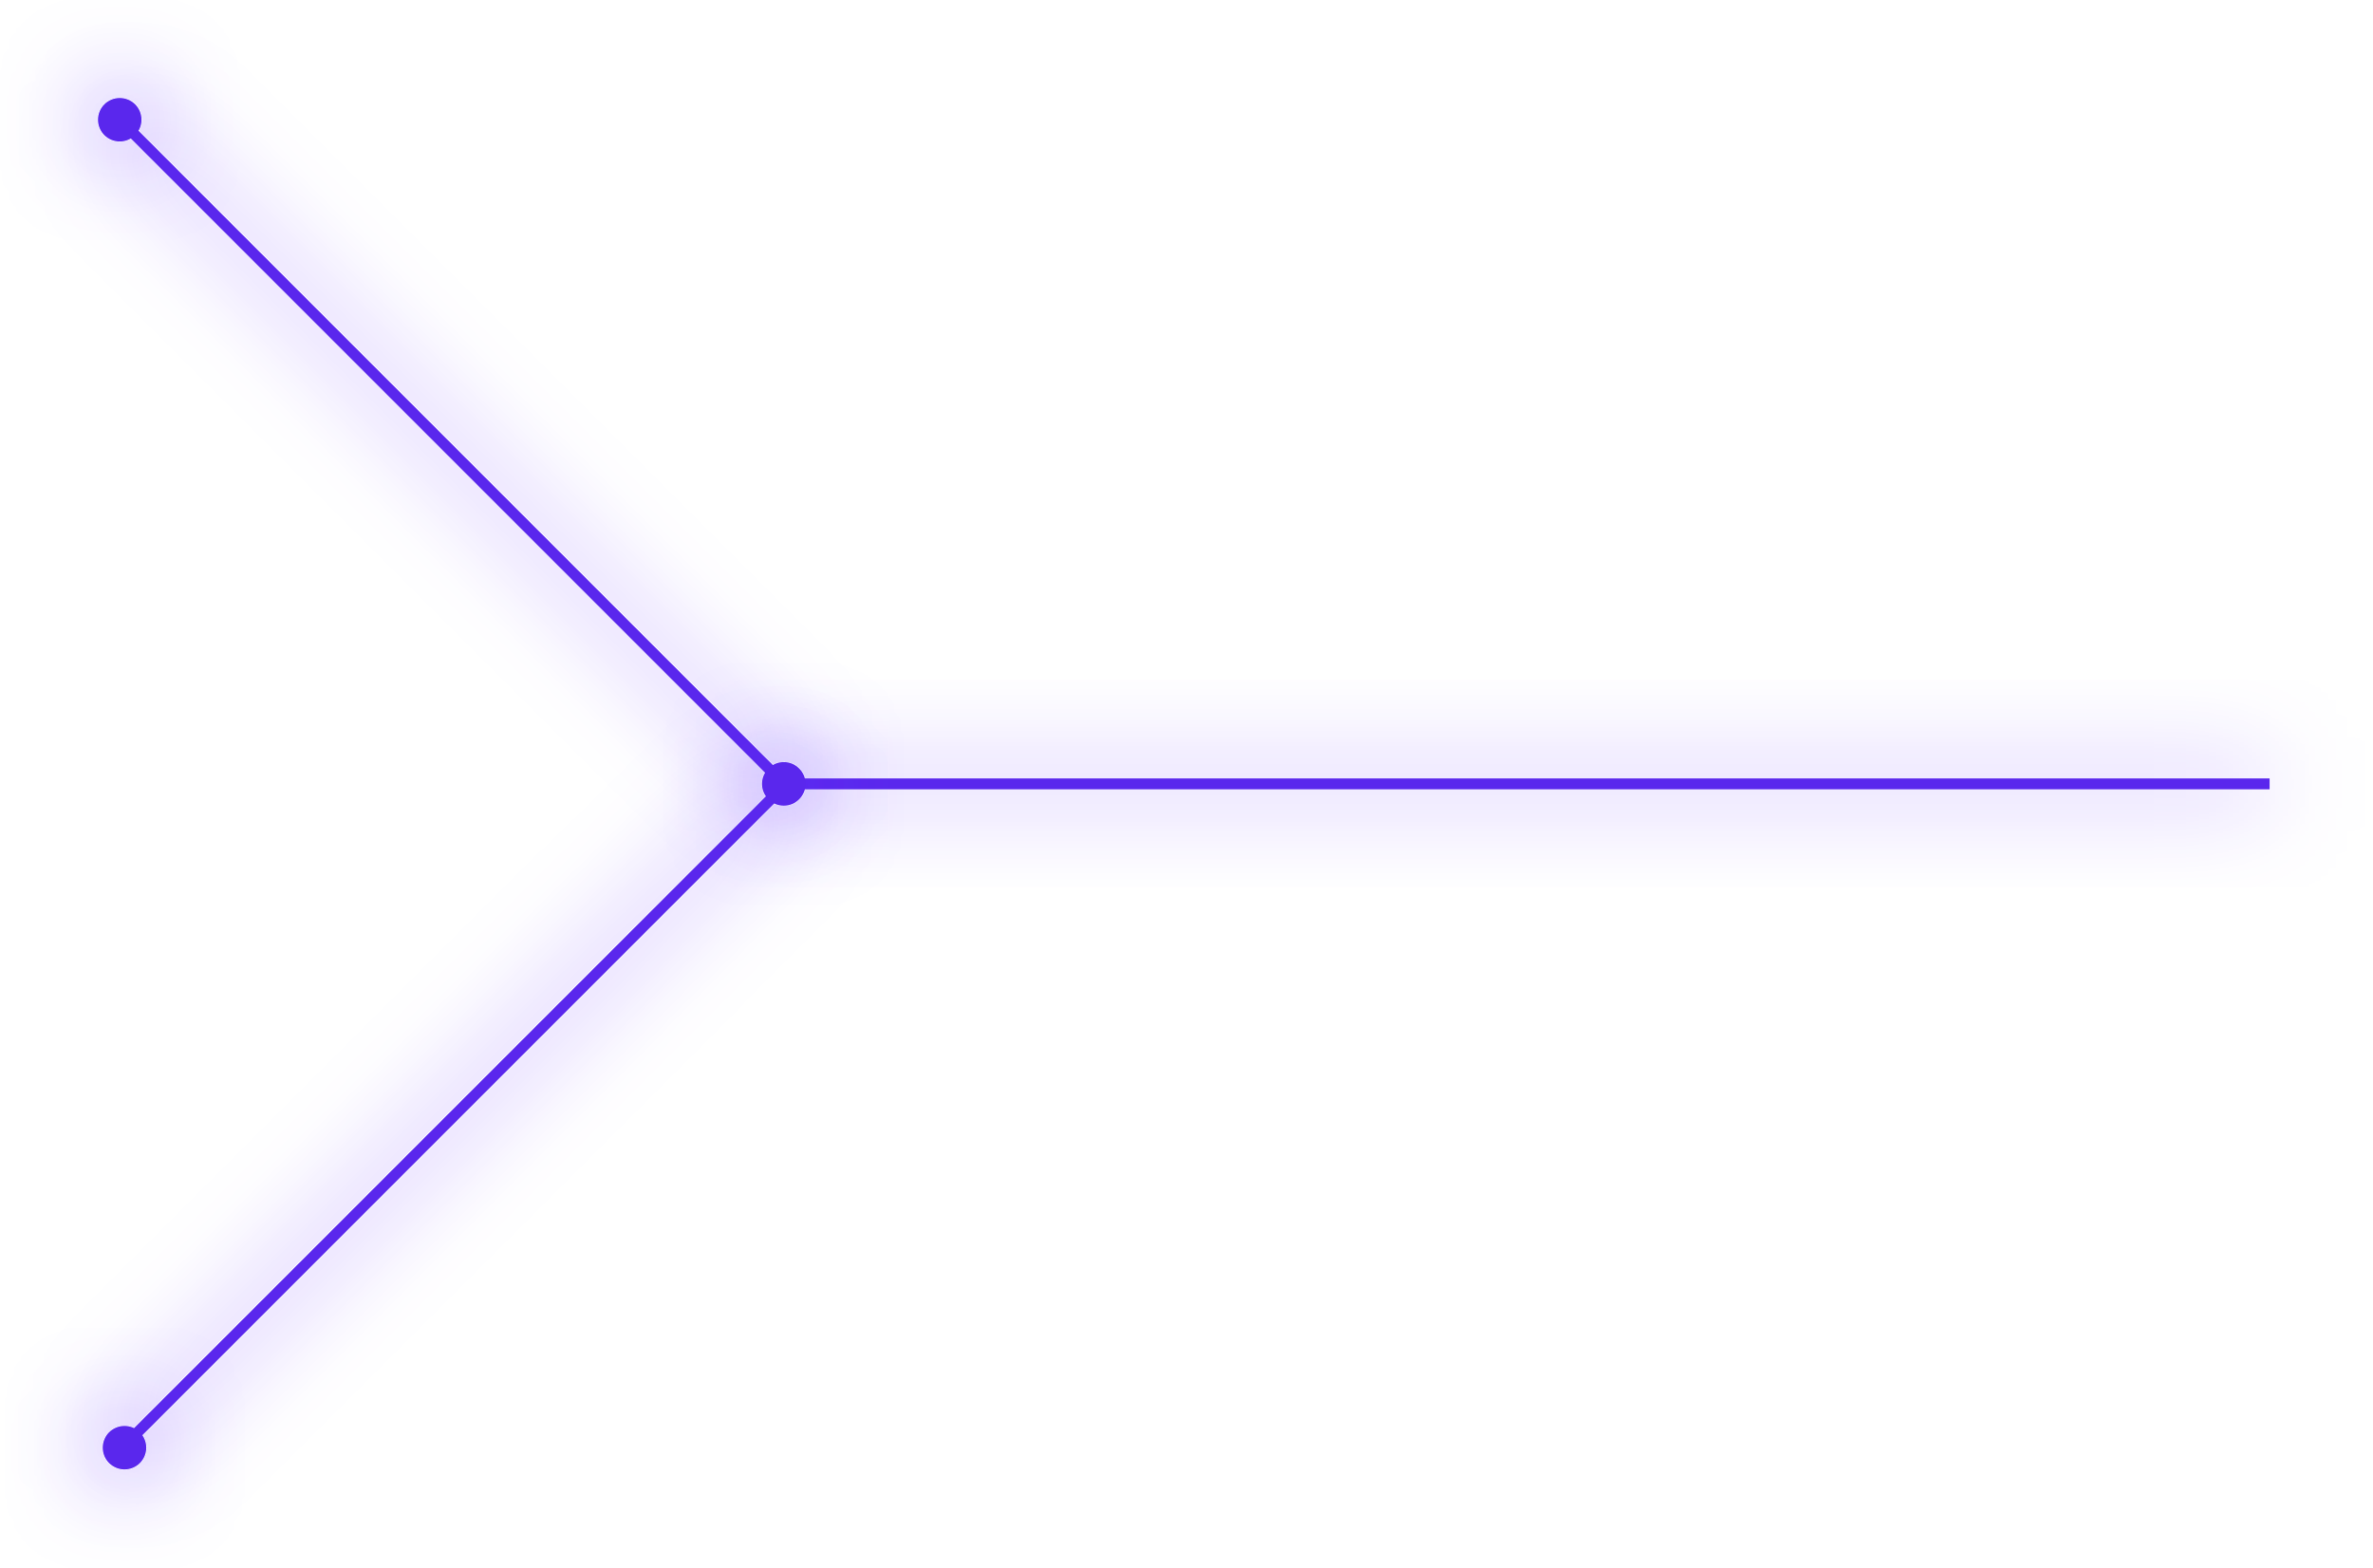
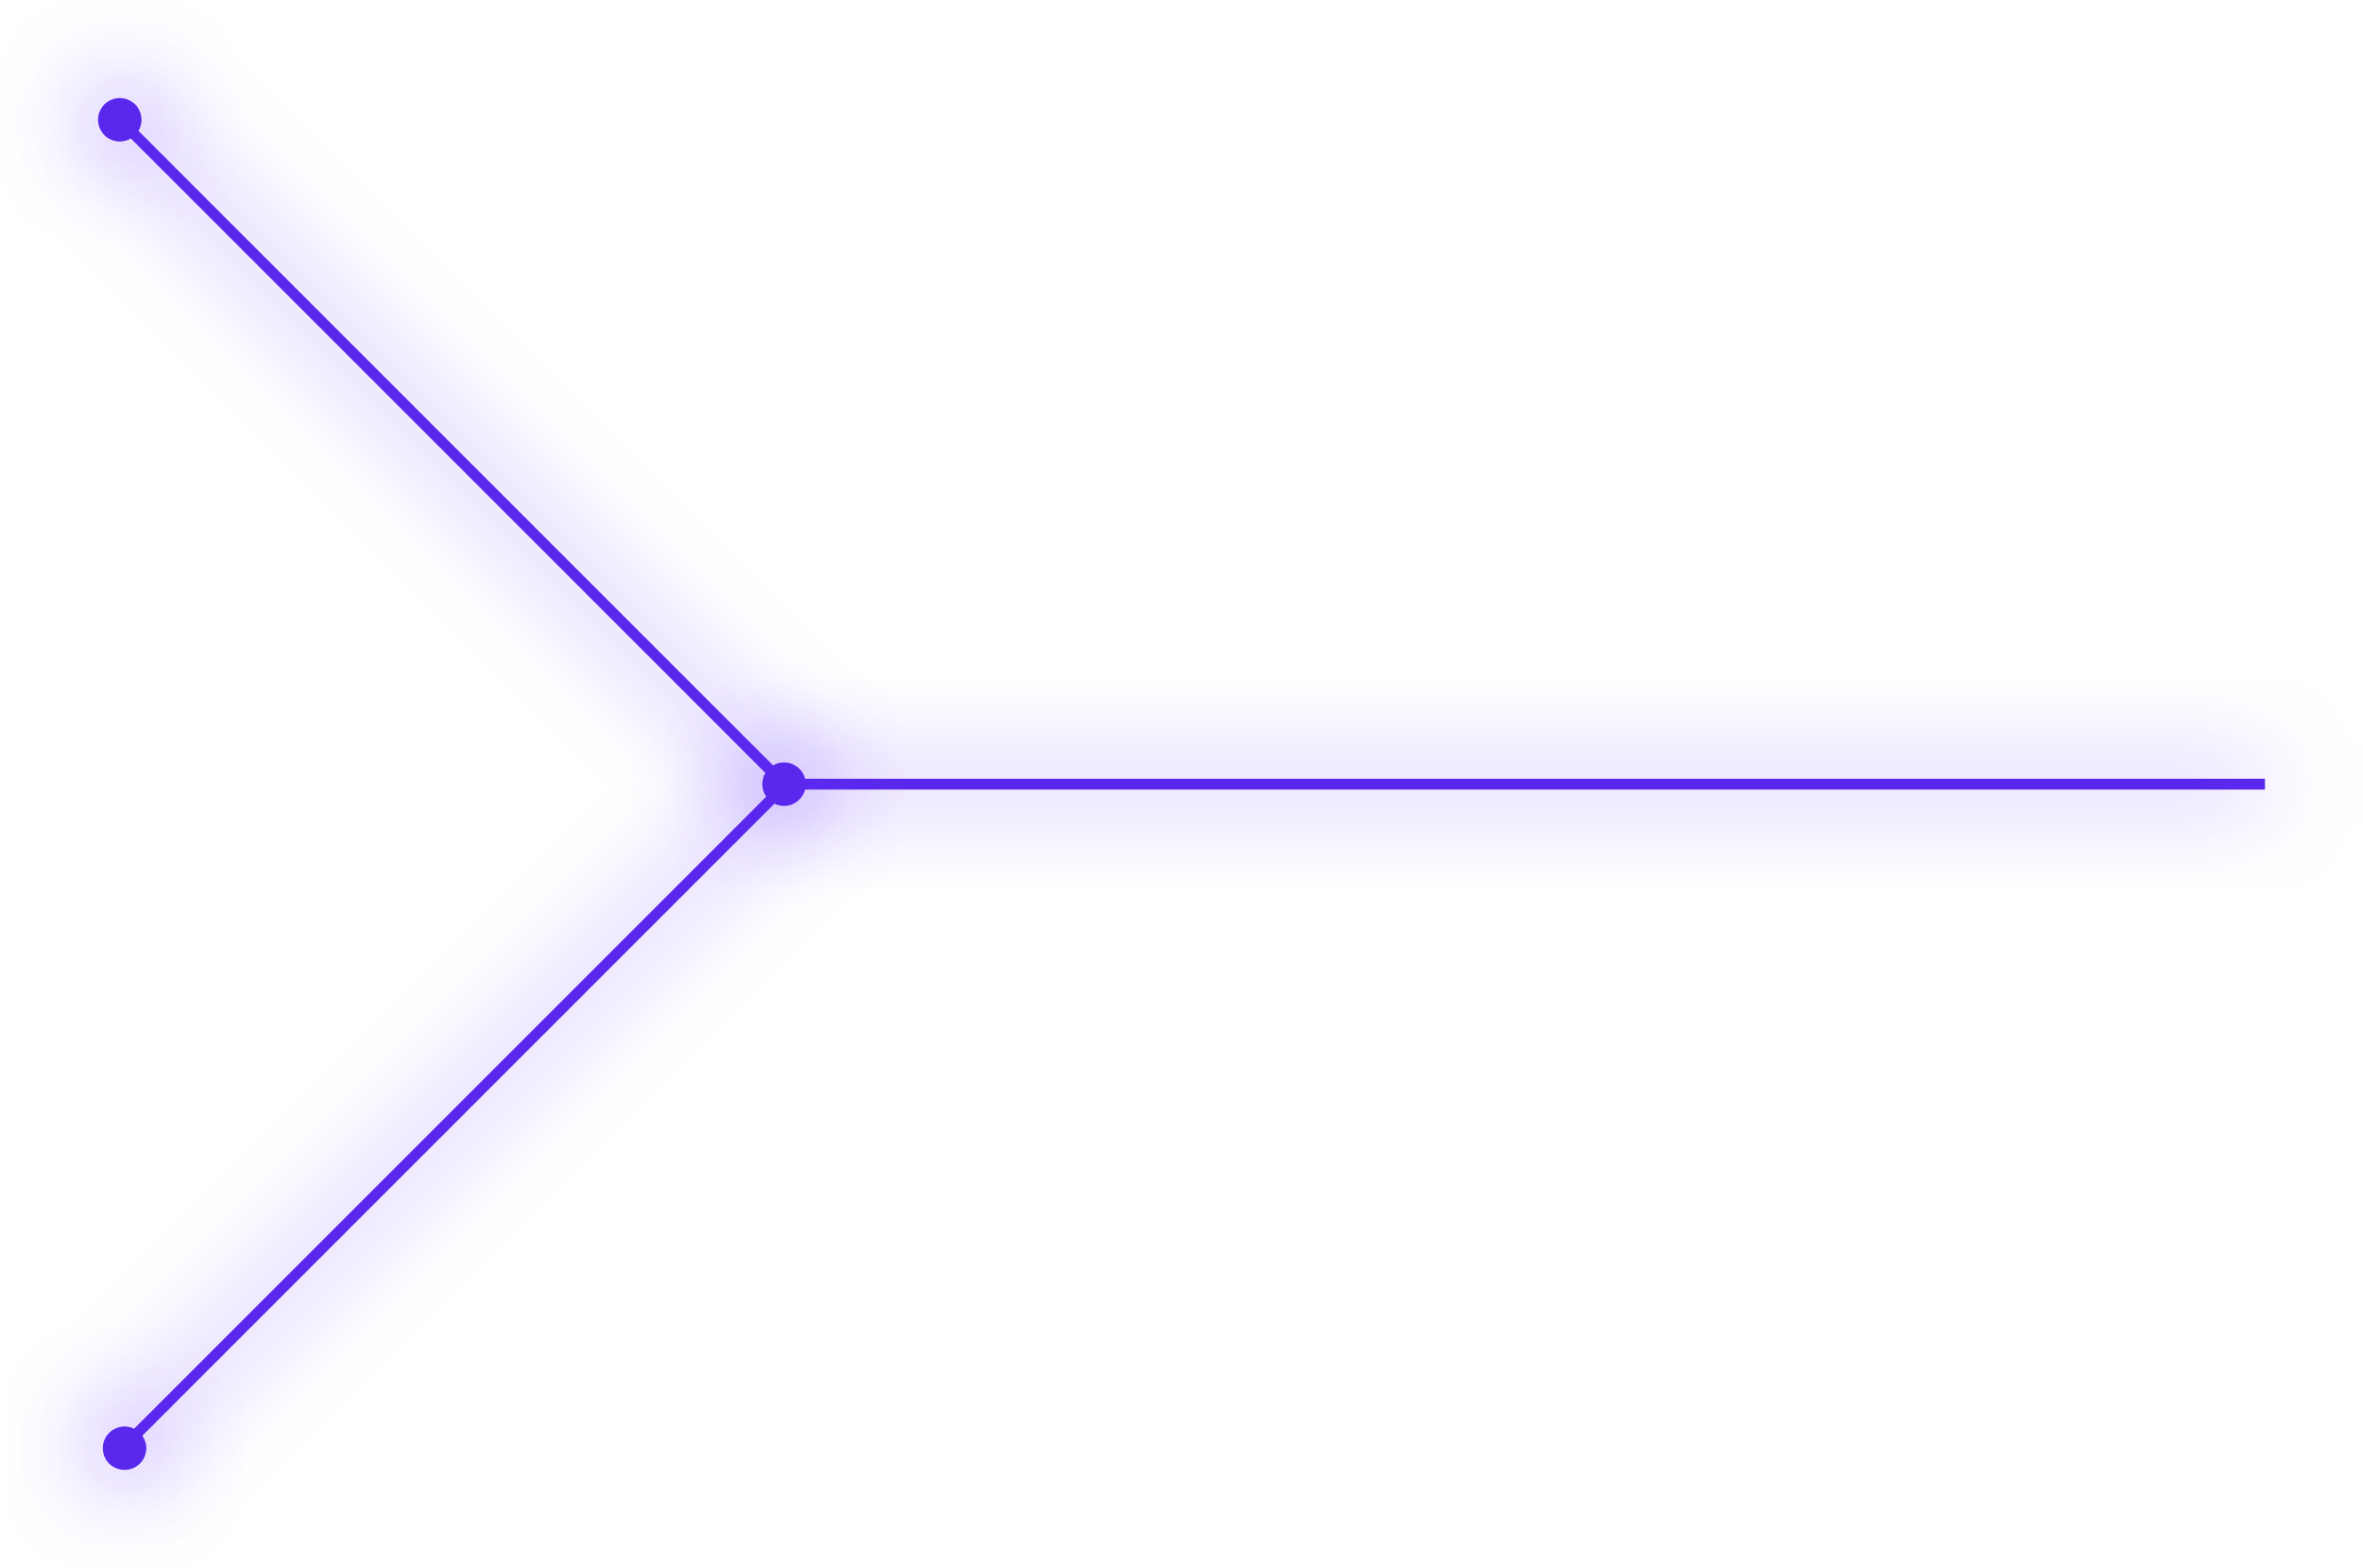
- <svg xmlns="http://www.w3.org/2000/svg" width="218" height="144" viewBox="0 0 218 144" fill="none">
-   <g filter="url(#filter0_d_1896_3372)">
-     <path d="M208.504 72.015L71.004 72.016" stroke="#5A27ED" />
+ <svg xmlns="http://www.w3.org/2000/svg" width="217" height="144" viewBox="0 0 217 144" fill="none">
+   <g filter="url(#filter0_d_4479_22119)">
+     <path d="M208 72.014L71.001 72.014" stroke="#5A27ED" />
  </g>
-   <g filter="url(#filter1_d_1896_3372)">
-     <path d="M72.231 72.227L11.004 10.999" stroke="#5A27ED" />
+   <g filter="url(#filter1_d_4479_22119)">
+     <path d="M72.227 72.228L11 11" stroke="#5A27ED" />
  </g>
-   <g filter="url(#filter2_d_1896_3372)">
-     <path d="M72.227 72L10.999 133.227" stroke="#5A27ED" />
+   <g filter="url(#filter2_d_4479_22119)">
+     <path d="M72.225 72L10.998 133.227" stroke="#5A27ED" />
  </g>
-   <g filter="url(#filter3_d_1896_3372)">
-     <circle cx="72.004" cy="72.016" r="2" fill="#5A27ED" />
+   <g filter="url(#filter3_d_4479_22119)">
+     <circle cx="72" cy="72.015" r="2" fill="#5A27ED" />
  </g>
-   <g filter="url(#filter4_d_1896_3372)">
+   <g filter="url(#filter4_d_4479_22119)">
    <circle cx="11" cy="11" r="2" fill="#5A27ED" />
  </g>
-   <g filter="url(#filter5_d_1896_3372)">
+   <g filter="url(#filter5_d_4479_22119)">
    <circle r="2" transform="matrix(-1 0 0 1 11.4375 133)" fill="#5A27ED" />
  </g>
  <defs>
-     <filter id="filter0_d_1896_3372" x="62.004" y="62.516" width="155.5" height="19" filterUnits="userSpaceOnUse" color-interpolation-filters="sRGB">
+     <filter id="filter0_d_4479_22119" x="62.001" y="62.514" width="154.999" height="19" filterUnits="userSpaceOnUse" color-interpolation-filters="sRGB">
      <feFlood flood-opacity="0" result="BackgroundImageFix" />
      <feColorMatrix in="SourceAlpha" type="matrix" values="0 0 0 0 0 0 0 0 0 0 0 0 0 0 0 0 0 0 127 0" result="hardAlpha" />
      <feOffset />
      <feGaussianBlur stdDeviation="4.5" />
      <feComposite in2="hardAlpha" operator="out" />
      <feColorMatrix type="matrix" values="0 0 0 0 0.388 0 0 0 0 0.169 0 0 0 0 1 0 0 0 1 0" />
-       <feBlend mode="normal" in2="BackgroundImageFix" result="effect1_dropShadow_1896_3372" />
-       <feBlend mode="normal" in="SourceGraphic" in2="effect1_dropShadow_1896_3372" result="shape" />
+       <feBlend mode="normal" in2="BackgroundImageFix" result="effect1_dropShadow_4479_22119" />
+       <feBlend mode="normal" in="SourceGraphic" in2="effect1_dropShadow_4479_22119" result="shape" />
    </filter>
-     <filter id="filter1_d_1896_3372" x="1.648" y="1.645" width="79.938" height="79.938" filterUnits="userSpaceOnUse" color-interpolation-filters="sRGB">
+     <filter id="filter1_d_4479_22119" x="1.647" y="1.646" width="79.934" height="79.935" filterUnits="userSpaceOnUse" color-interpolation-filters="sRGB">
      <feFlood flood-opacity="0" result="BackgroundImageFix" />
      <feColorMatrix in="SourceAlpha" type="matrix" values="0 0 0 0 0 0 0 0 0 0 0 0 0 0 0 0 0 0 127 0" result="hardAlpha" />
      <feOffset />
      <feGaussianBlur stdDeviation="4.5" />
      <feComposite in2="hardAlpha" operator="out" />
      <feColorMatrix type="matrix" values="0 0 0 0 0.388 0 0 0 0 0.169 0 0 0 0 1 0 0 0 1 0" />
-       <feBlend mode="normal" in2="BackgroundImageFix" result="effect1_dropShadow_1896_3372" />
-       <feBlend mode="normal" in="SourceGraphic" in2="effect1_dropShadow_1896_3372" result="shape" />
+       <feBlend mode="normal" in2="BackgroundImageFix" result="effect1_dropShadow_4479_22119" />
+       <feBlend mode="normal" in="SourceGraphic" in2="effect1_dropShadow_4479_22119" result="shape" />
    </filter>
-     <filter id="filter2_d_1896_3372" x="1.645" y="62.645" width="79.938" height="79.938" filterUnits="userSpaceOnUse" color-interpolation-filters="sRGB">
+     <filter id="filter2_d_4479_22119" x="1.644" y="62.647" width="79.935" height="79.934" filterUnits="userSpaceOnUse" color-interpolation-filters="sRGB">
      <feFlood flood-opacity="0" result="BackgroundImageFix" />
      <feColorMatrix in="SourceAlpha" type="matrix" values="0 0 0 0 0 0 0 0 0 0 0 0 0 0 0 0 0 0 127 0" result="hardAlpha" />
      <feOffset />
      <feGaussianBlur stdDeviation="4.5" />
      <feComposite in2="hardAlpha" operator="out" />
      <feColorMatrix type="matrix" values="0 0 0 0 0.388 0 0 0 0 0.169 0 0 0 0 1 0 0 0 1 0" />
-       <feBlend mode="normal" in2="BackgroundImageFix" result="effect1_dropShadow_1896_3372" />
-       <feBlend mode="normal" in="SourceGraphic" in2="effect1_dropShadow_1896_3372" result="shape" />
+       <feBlend mode="normal" in2="BackgroundImageFix" result="effect1_dropShadow_4479_22119" />
+       <feBlend mode="normal" in="SourceGraphic" in2="effect1_dropShadow_4479_22119" result="shape" />
    </filter>
-     <filter id="filter3_d_1896_3372" x="61.004" y="61.016" width="22" height="22" filterUnits="userSpaceOnUse" color-interpolation-filters="sRGB">
+     <filter id="filter3_d_4479_22119" x="61" y="61.015" width="22" height="22" filterUnits="userSpaceOnUse" color-interpolation-filters="sRGB">
      <feFlood flood-opacity="0" result="BackgroundImageFix" />
      <feColorMatrix in="SourceAlpha" type="matrix" values="0 0 0 0 0 0 0 0 0 0 0 0 0 0 0 0 0 0 127 0" result="hardAlpha" />
      <feOffset />
      <feGaussianBlur stdDeviation="4.5" />
      <feComposite in2="hardAlpha" operator="out" />
      <feColorMatrix type="matrix" values="0 0 0 0 0.388 0 0 0 0 0.169 0 0 0 0 1 0 0 0 1 0" />
-       <feBlend mode="normal" in2="BackgroundImageFix" result="effect1_dropShadow_1896_3372" />
-       <feBlend mode="normal" in="SourceGraphic" in2="effect1_dropShadow_1896_3372" result="shape" />
+       <feBlend mode="normal" in2="BackgroundImageFix" result="effect1_dropShadow_4479_22119" />
+       <feBlend mode="normal" in="SourceGraphic" in2="effect1_dropShadow_4479_22119" result="shape" />
    </filter>
-     <filter id="filter4_d_1896_3372" x="0" y="0" width="22" height="22" filterUnits="userSpaceOnUse" color-interpolation-filters="sRGB">
+     <filter id="filter4_d_4479_22119" x="0" y="0" width="22" height="22" filterUnits="userSpaceOnUse" color-interpolation-filters="sRGB">
      <feFlood flood-opacity="0" result="BackgroundImageFix" />
      <feColorMatrix in="SourceAlpha" type="matrix" values="0 0 0 0 0 0 0 0 0 0 0 0 0 0 0 0 0 0 127 0" result="hardAlpha" />
      <feOffset />
      <feGaussianBlur stdDeviation="4.5" />
      <feComposite in2="hardAlpha" operator="out" />
      <feColorMatrix type="matrix" values="0 0 0 0 0.388 0 0 0 0 0.169 0 0 0 0 1 0 0 0 1 0" />
-       <feBlend mode="normal" in2="BackgroundImageFix" result="effect1_dropShadow_1896_3372" />
-       <feBlend mode="normal" in="SourceGraphic" in2="effect1_dropShadow_1896_3372" result="shape" />
+       <feBlend mode="normal" in2="BackgroundImageFix" result="effect1_dropShadow_4479_22119" />
+       <feBlend mode="normal" in="SourceGraphic" in2="effect1_dropShadow_4479_22119" result="shape" />
    </filter>
-     <filter id="filter5_d_1896_3372" x="0.438" y="122" width="22" height="22" filterUnits="userSpaceOnUse" color-interpolation-filters="sRGB">
+     <filter id="filter5_d_4479_22119" x="0.438" y="122" width="22" height="22" filterUnits="userSpaceOnUse" color-interpolation-filters="sRGB">
      <feFlood flood-opacity="0" result="BackgroundImageFix" />
      <feColorMatrix in="SourceAlpha" type="matrix" values="0 0 0 0 0 0 0 0 0 0 0 0 0 0 0 0 0 0 127 0" result="hardAlpha" />
      <feOffset />
      <feGaussianBlur stdDeviation="4.5" />
      <feComposite in2="hardAlpha" operator="out" />
      <feColorMatrix type="matrix" values="0 0 0 0 0.388 0 0 0 0 0.169 0 0 0 0 1 0 0 0 1 0" />
-       <feBlend mode="normal" in2="BackgroundImageFix" result="effect1_dropShadow_1896_3372" />
-       <feBlend mode="normal" in="SourceGraphic" in2="effect1_dropShadow_1896_3372" result="shape" />
+       <feBlend mode="normal" in2="BackgroundImageFix" result="effect1_dropShadow_4479_22119" />
+       <feBlend mode="normal" in="SourceGraphic" in2="effect1_dropShadow_4479_22119" result="shape" />
    </filter>
  </defs>
</svg>
